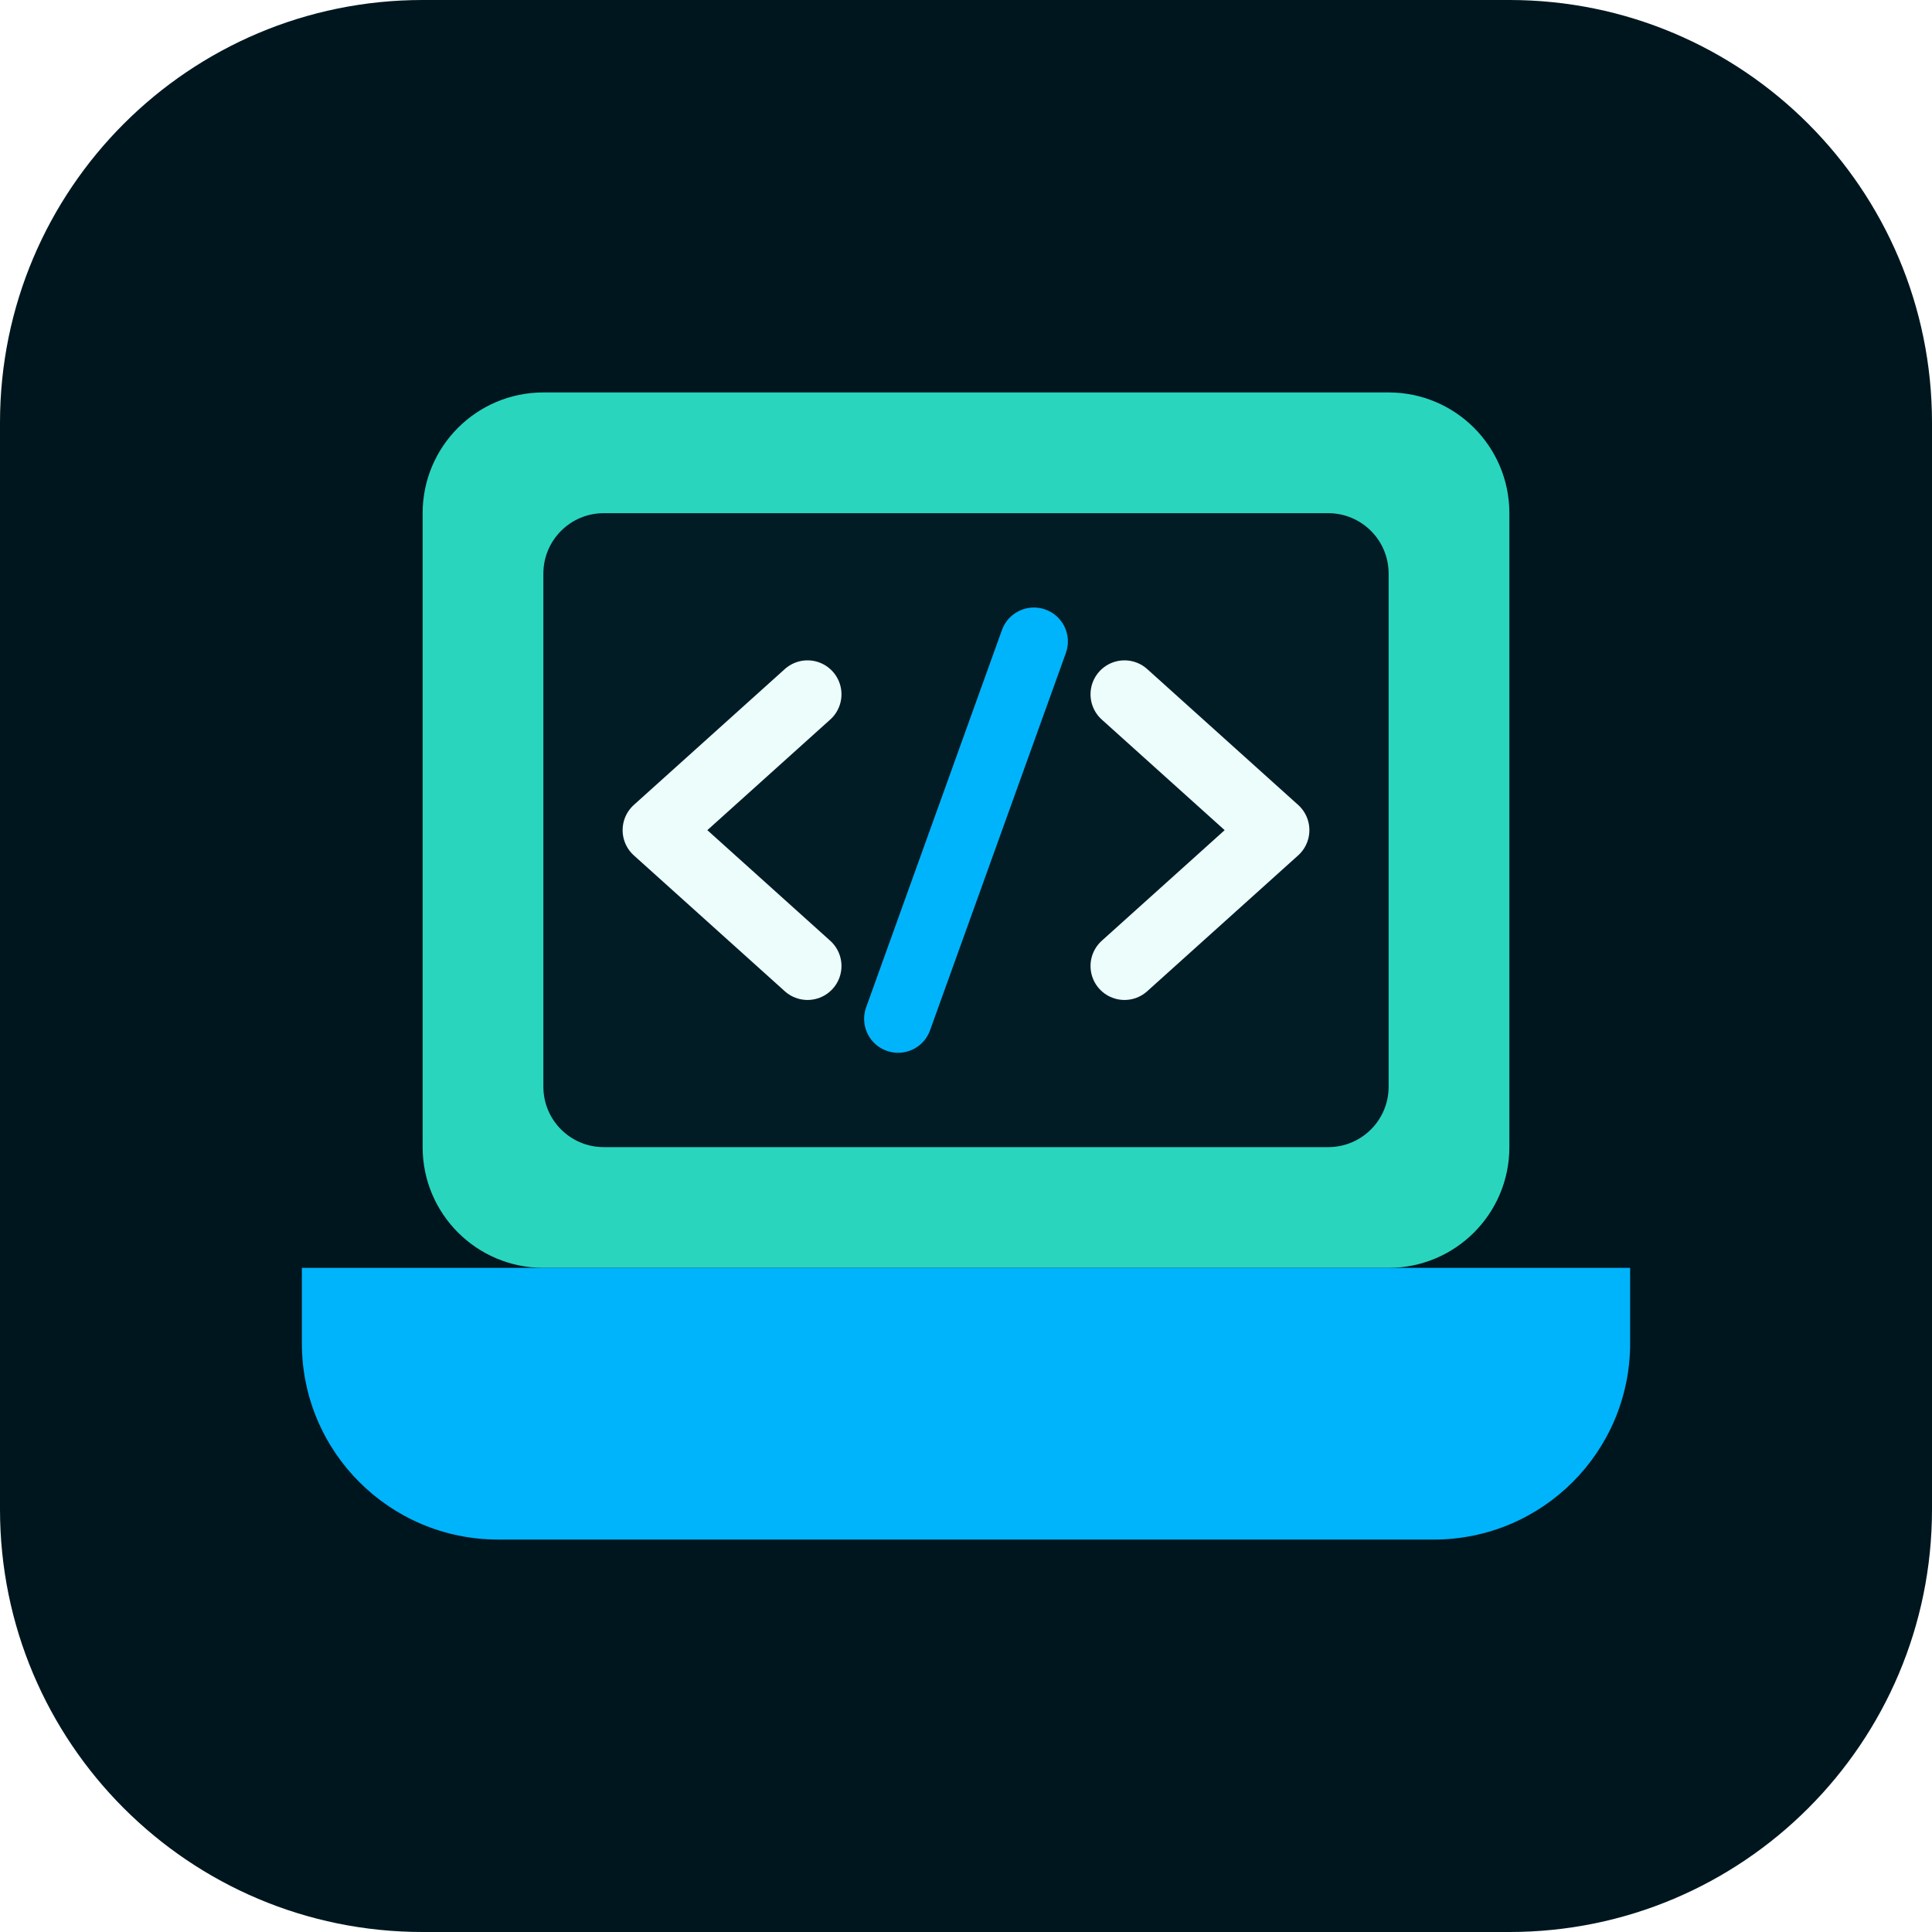
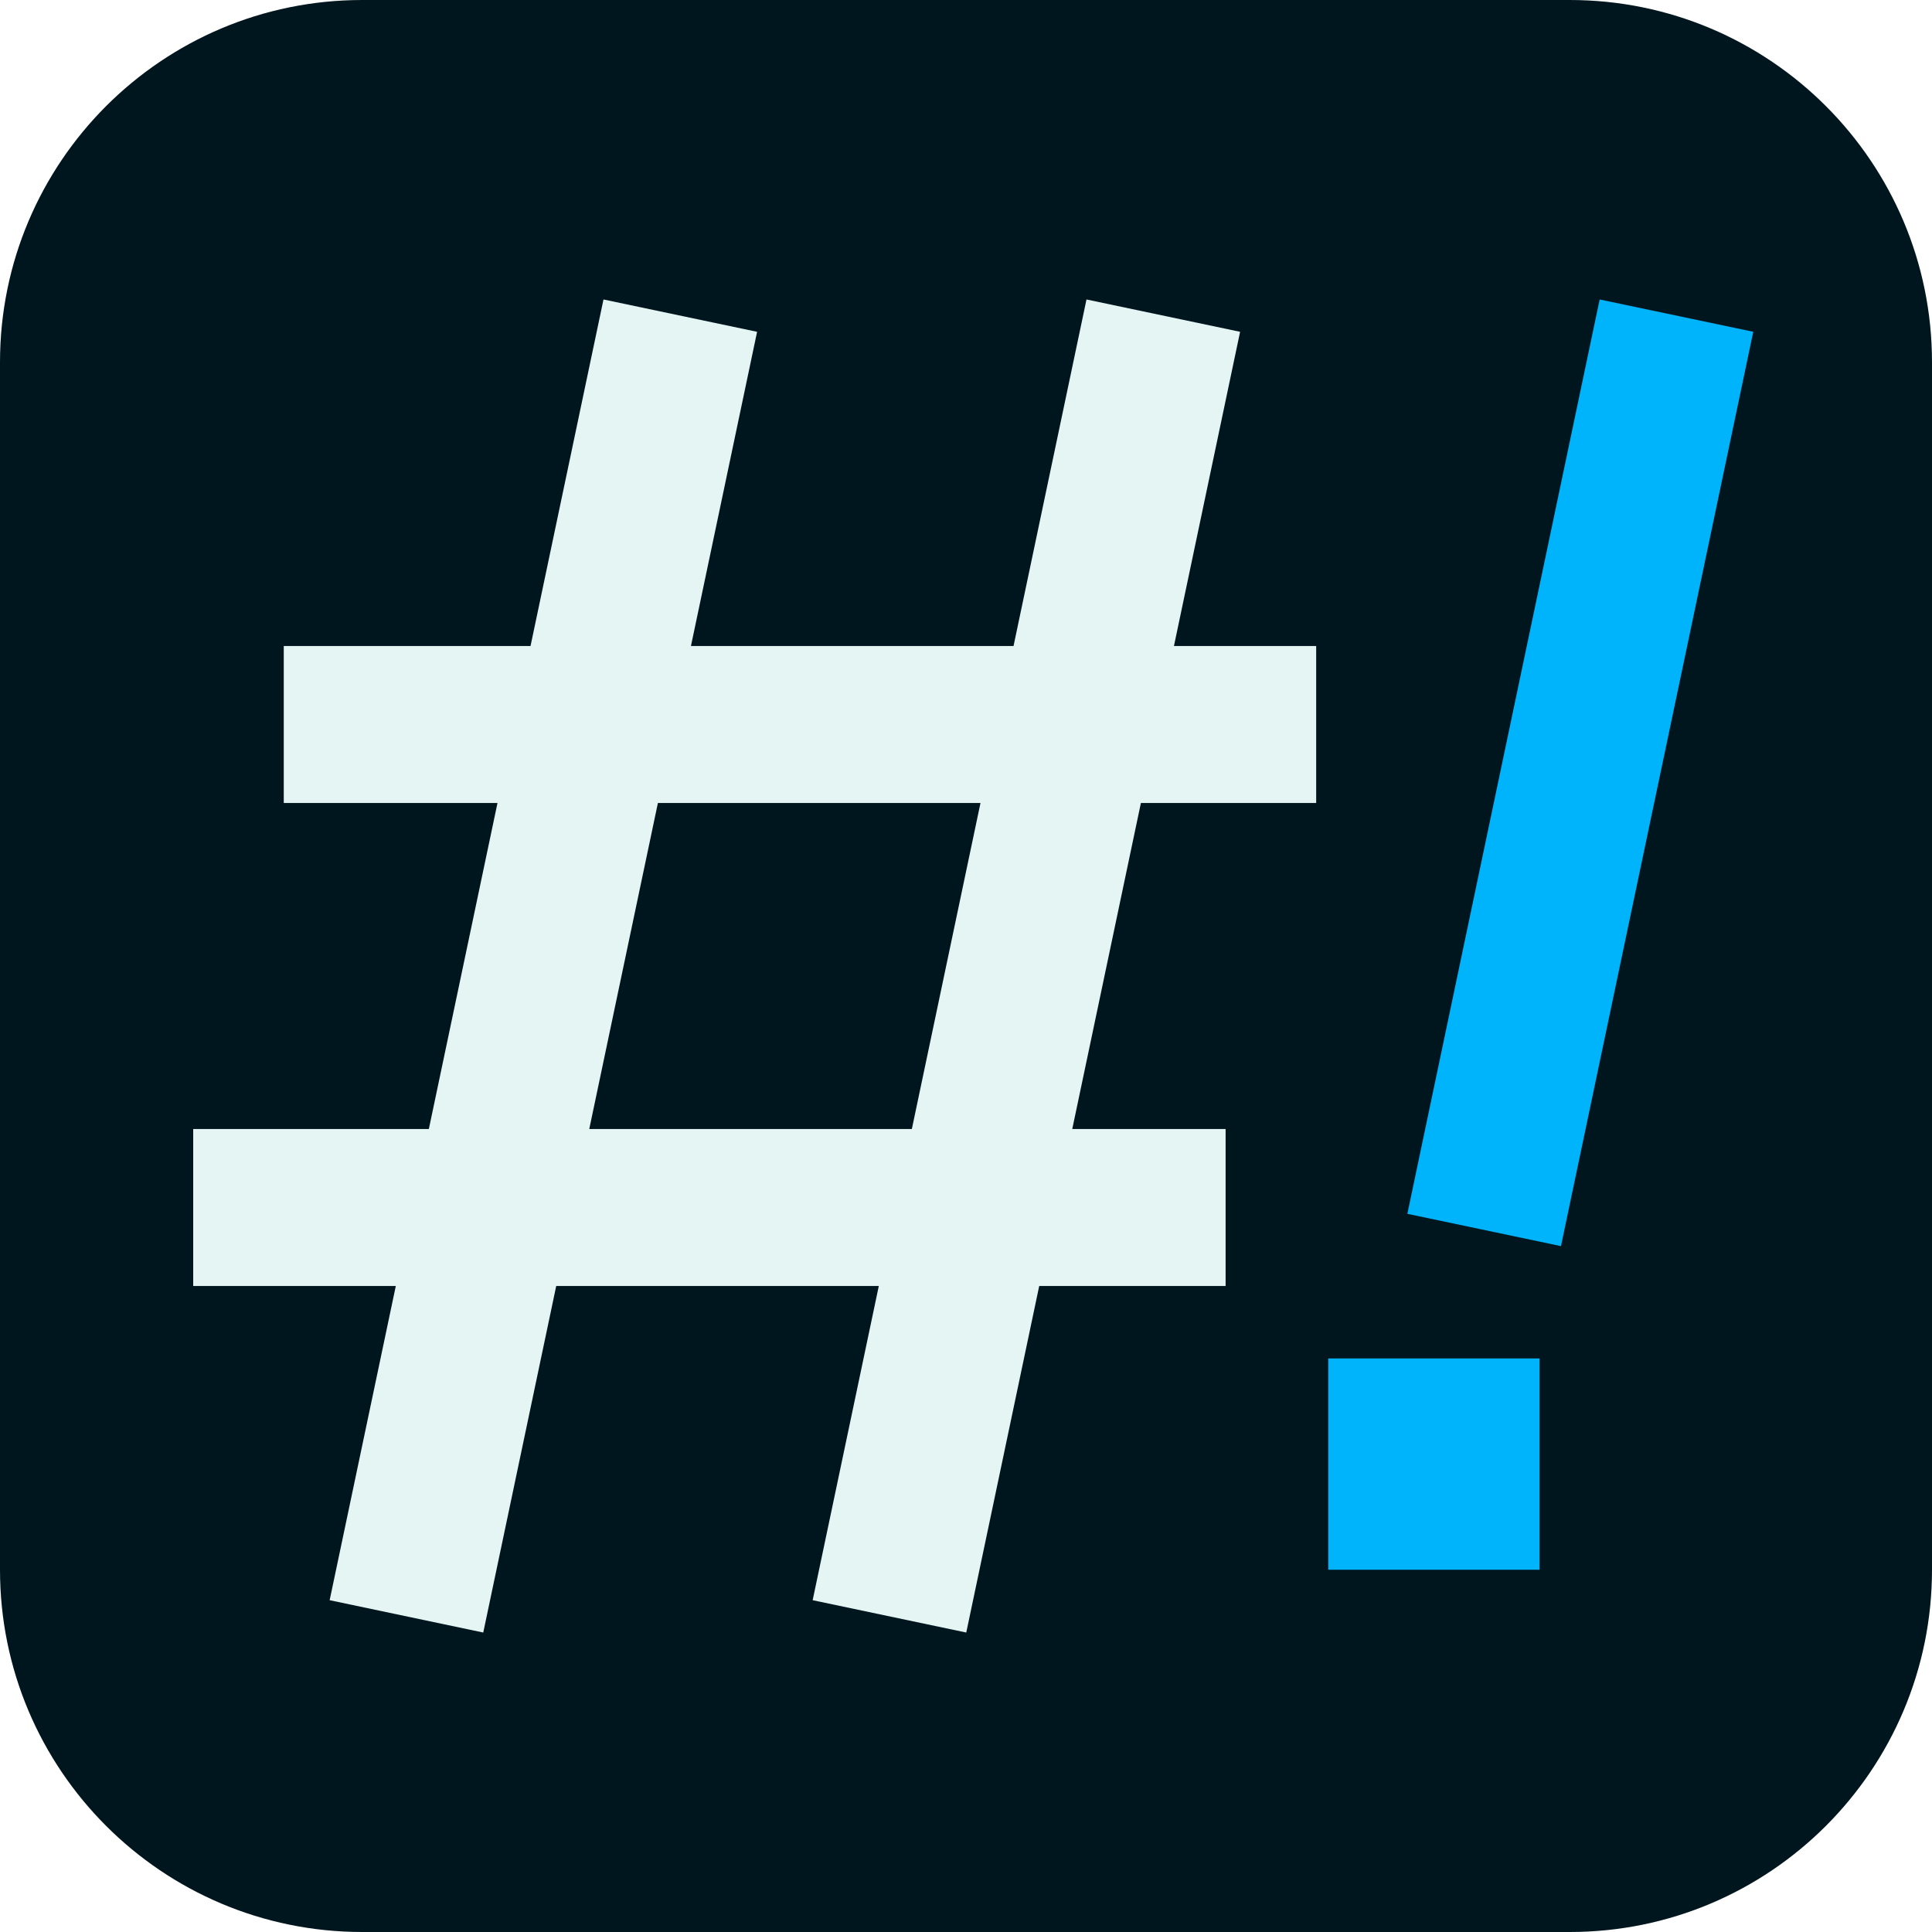
- <svg xmlns="http://www.w3.org/2000/svg" width="512" height="512" viewBox="0 0 512 512" fill="none" role="img" aria-labelledby="title description">
-   <rect width="512" height="512" rx="112" fill="#00161E" />
-   <rect x="112" y="104" width="288" height="232" rx="32" fill="#2AD5BE" />
-   <rect x="144" y="136" width="224" height="168" rx="16" fill="#021C26" />
-   <path d="M214 184L174 220L214 256" stroke="#ECFDFB" stroke-width="18" stroke-linecap="round" stroke-linejoin="round" />
-   <path d="M298 184L338 220L298 256" stroke="#ECFDFB" stroke-width="18" stroke-linecap="round" stroke-linejoin="round" />
-   <path d="M274 170L238 270" stroke="#00B4FC" stroke-width="18" stroke-linecap="round" />
-   <path d="M80 336H432V356C432 384.719 408.719 408 380 408H132C103.281 408 80 384.719 80 356V336Z" fill="#00B4FC" />
+ <svg xmlns="http://www.w3.org/2000/svg" width="512" height="512" viewBox="0 0 64 64" role="img" aria-label="SetupVibe">
+   <rect width="64" height="64" rx="12" fill="#00161E" />
+   <g fill="none" stroke-width="5.2" stroke-linecap="square">
+     <path stroke="#E4F5F4" d="M22 13l-8 38m24-38-8 38M12 24h29M9 40h29" />
+     <path stroke="#00B4FC" d="M55 13l-5.3 25.2" />
+     <rect x="44" y="45" width="7" height="7" fill="#00B4FC" />
+   </g>
</svg>
